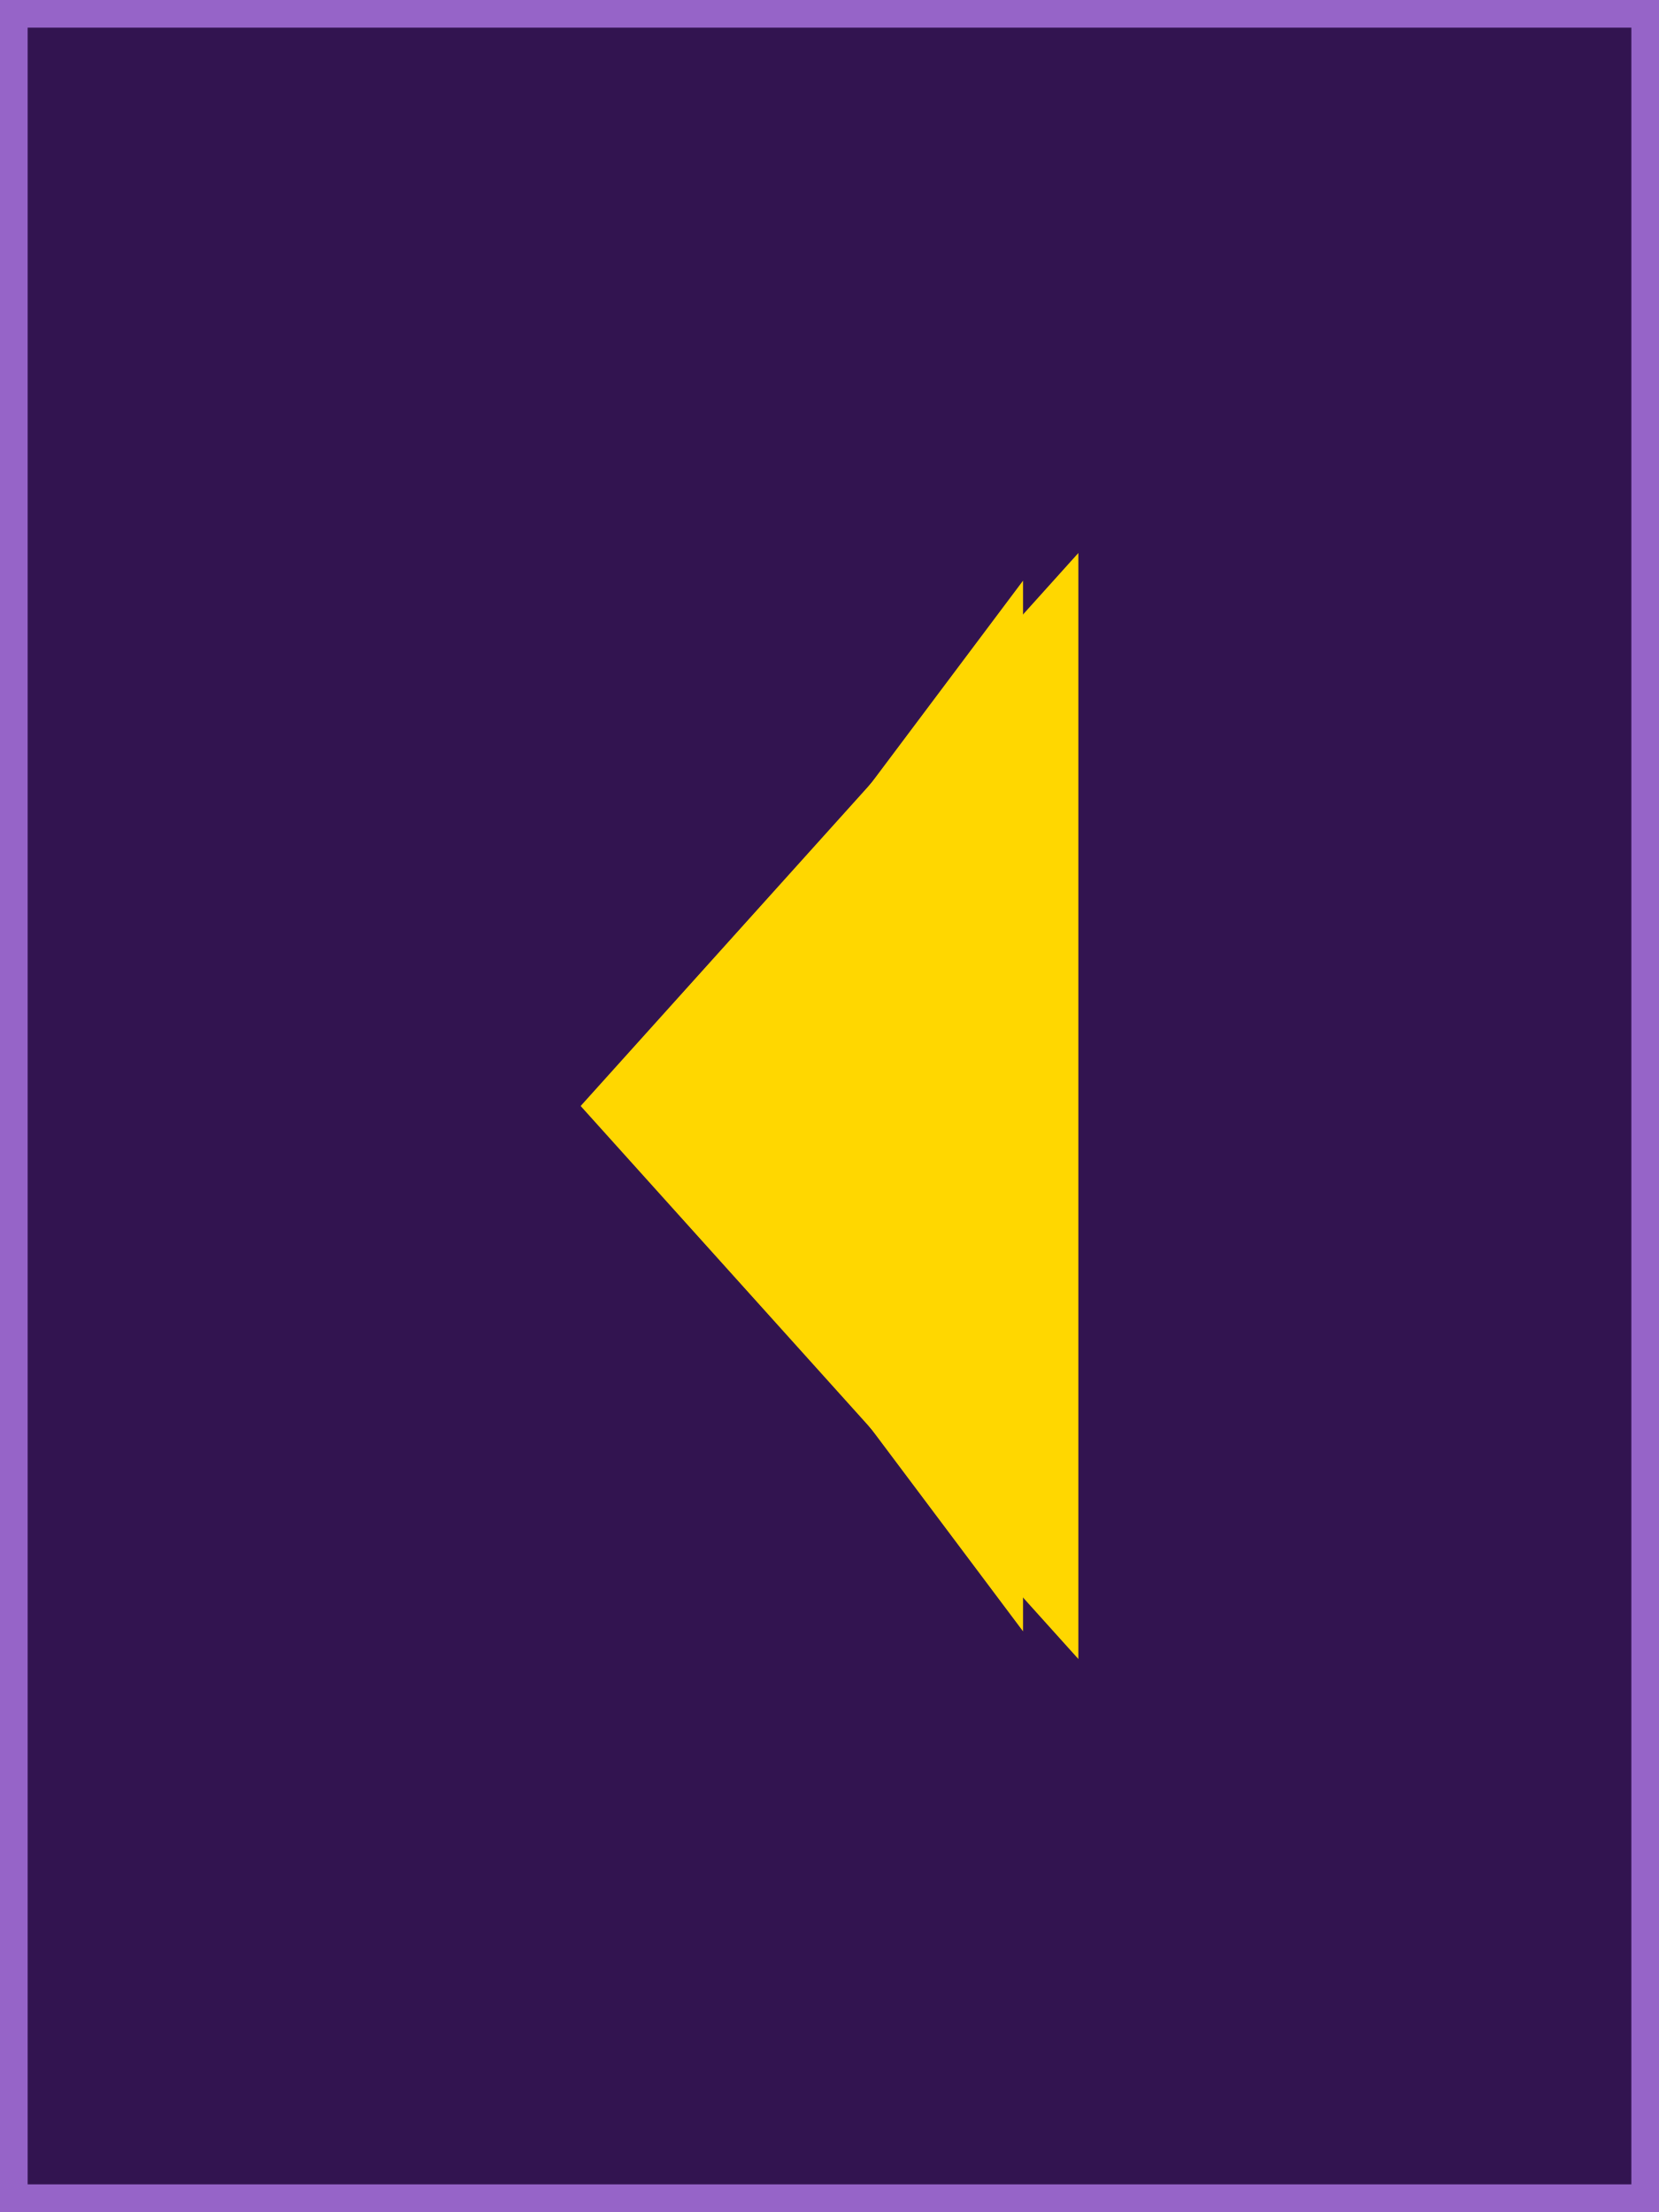
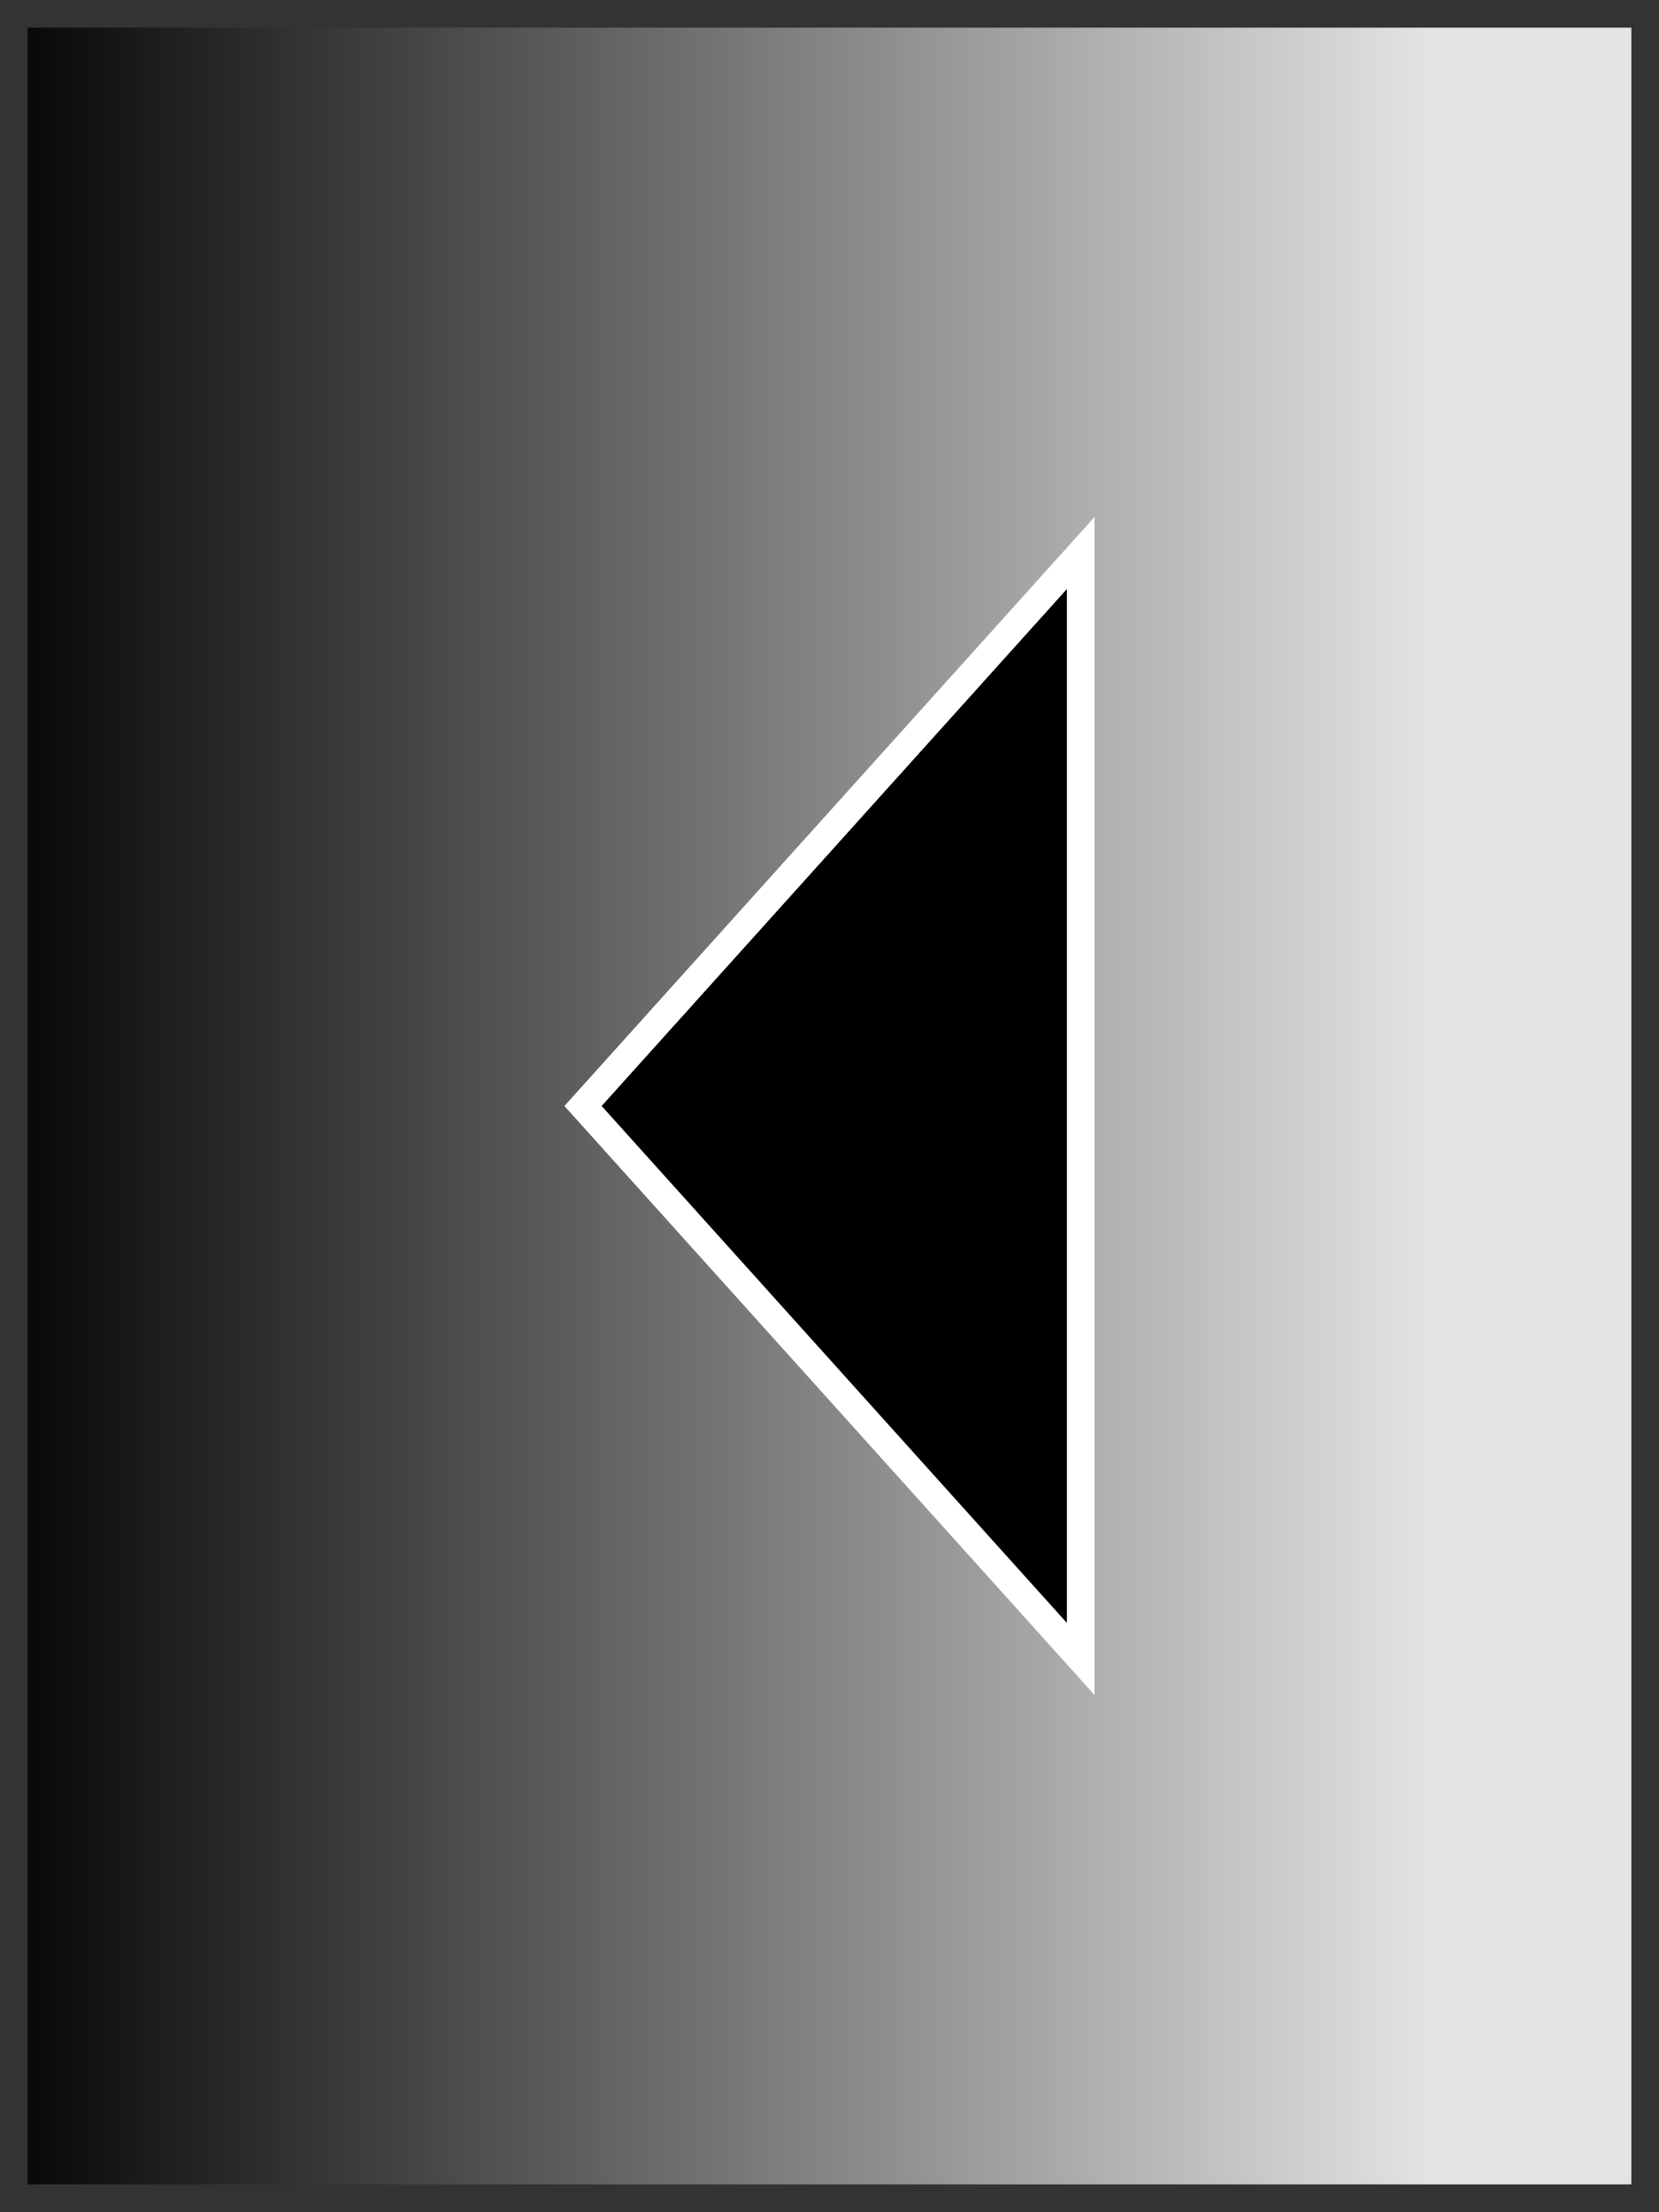
- <svg xmlns="http://www.w3.org/2000/svg" width="60" height="80">
-   <rect width="60" height="80" fill="#321450" stroke="#9664C8" stroke-width="2" />
-   <polygon points="39.0,20.0 21.0,40.0 39.0,60.0" fill="#FFD700" />
-   <polygon points="36.0,24.0 24.0,40.0 36.0,56.0" fill="none" stroke="#FFD700" stroke-width="2" />
+ <svg xmlns="http://www.w3.org/2000/svg" width="60" height="80" version="1.1">
+   <defs>
+     <linearGradient id="linearGradient3" x1="-1" x2="61" y1="40" y2="40" gradientTransform="translate(-60 -80)" gradientUnits="userSpaceOnUse">
+       <stop stop-color="#e4e4e4" offset=".147" />
+       <stop offset="1" />
+     </linearGradient>
+   </defs>
+   <rect transform="scale(-1)" x="-60" y="-80" width="60" height="80" fill="url(#linearGradient3)" stroke="#333" stroke-width="2" />
+   <polygon transform="rotate(180 30.043 40)" points="39 40 21 60 21 20" stroke="#fff" />
</svg>
